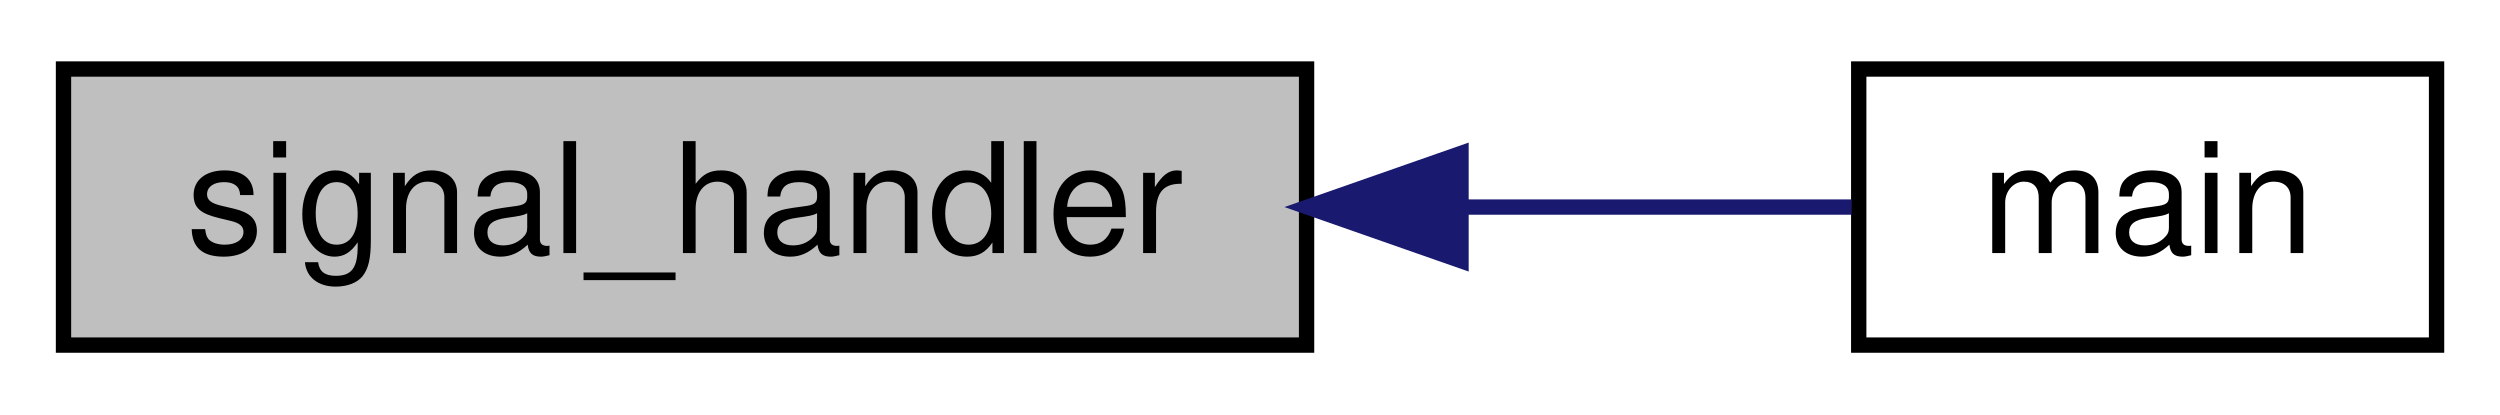
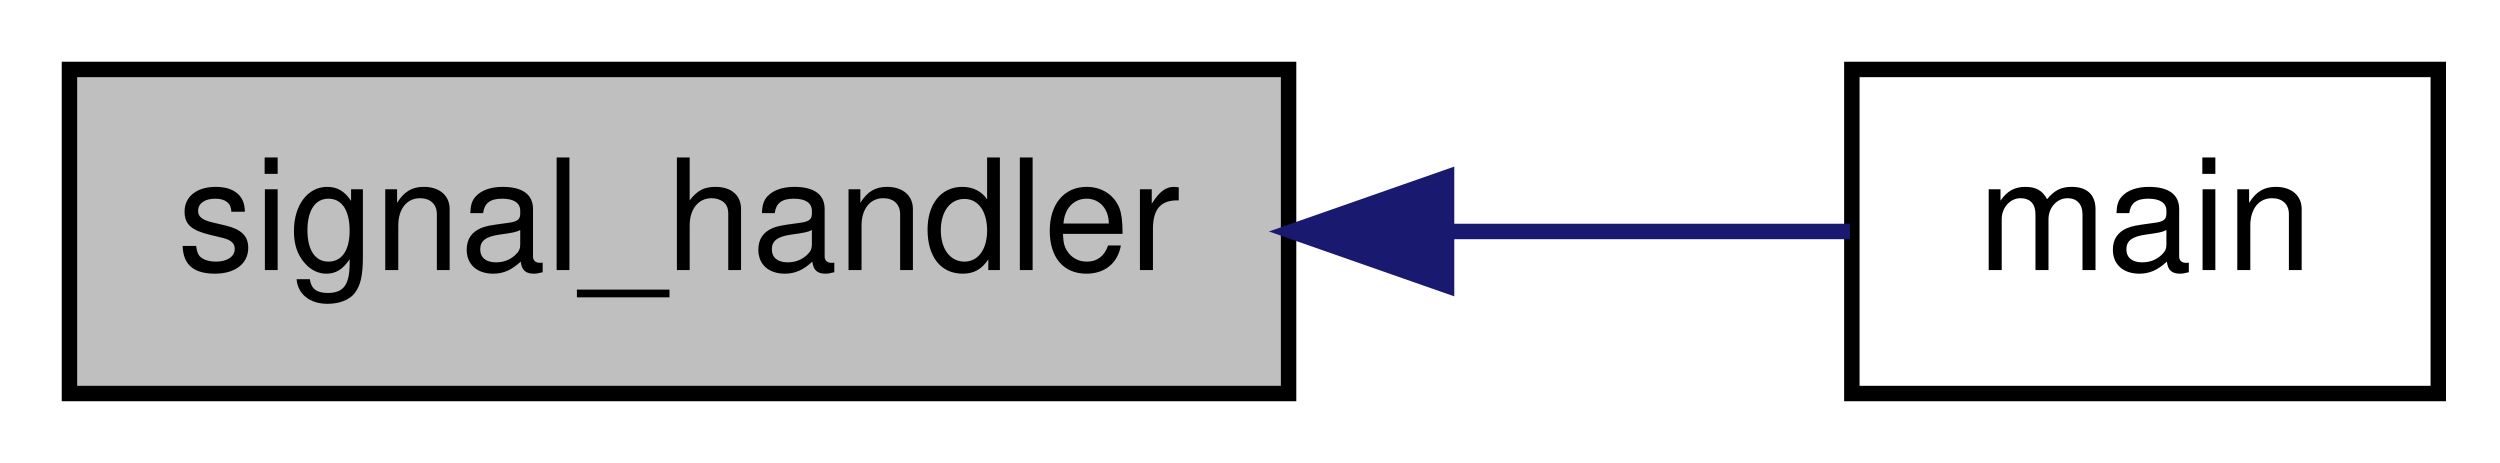
- <svg xmlns="http://www.w3.org/2000/svg" xmlns:xlink="http://www.w3.org/1999/xlink" width="163pt" height="27pt" viewBox="0.00 0.00 162.72 27.00">
-   <g id="graph0" class="graph" transform="scale(1 1) rotate(0) translate(4 23)">
+ <svg xmlns="http://www.w3.org/2000/svg" xmlns:xlink="http://www.w3.org/1999/xlink" width="162pt" height="30pt" viewBox="0.00 0.00 162.00 30.00">
+   <g id="graph1" class="graph" transform="scale(1 1) rotate(0) translate(4 26)">
    <g id="node1" class="node">
-       <polygon fill="#bfbfbf" stroke="black" points="0,-0.5 0,-18.5 81.049,-18.5 81.049,-0.5 0,-0.5" />
-       <text text-anchor="middle" x="40.524" y="-6.5" font-family="Helvetica,sans-Serif" font-size="10.00">signal_handler</text>
+       <polygon fill="#bfbfbf" stroke="black" points="0.5,-0.5 0.5,-21.5 79.5,-21.5 79.5,-0.5 0.5,-0.5" />
+       <text text-anchor="middle" x="40" y="-8.5" font-family="Helvetica,sans-Serif" font-size="10.00">signal_handler</text>
    </g>
-     <g id="node2" class="node">
-       <g id="a_node2">
-         <a xlink:href="ventd_8c.html#a3c04138a5bfe5d72780bb7e82a18e627" target="_top" xlink:title="main">
-           <polygon fill="none" stroke="black" points="117.049,-0.5 117.049,-18.5 154.724,-18.5 154.724,-0.5 117.049,-0.5" />
-           <text text-anchor="middle" x="135.886" y="-6.5" font-family="Helvetica,sans-Serif" font-size="10.00">main</text>
-         </a>
-       </g>
+     <g id="node3" class="node">
+       <a xlink:href="ventd_8c.html#a3c04138a5bfe5d72780bb7e82a18e627" target="_top" xlink:title="main">
+         <polygon fill="none" stroke="black" points="116,-0.5 116,-21.5 154,-21.5 154,-0.5 116,-0.5" />
+         <text text-anchor="middle" x="135" y="-8.5" font-family="Helvetica,sans-Serif" font-size="10.00">main</text>
+       </a>
    </g>
-     <g id="edge1" class="edge">
-       <path fill="none" stroke="midnightblue" d="M91.308,-9.5C100.338,-9.5 109.213,-9.5 116.573,-9.5" />
-       <polygon fill="midnightblue" stroke="midnightblue" points="91.118,-6 81.118,-9.5 91.118,-13 91.118,-6" />
+     <g id="edge2" class="edge">
+       <path fill="none" stroke="midnightblue" d="M89.794,-11C99.081,-11 108.251,-11 115.879,-11" />
+       <polygon fill="midnightblue" stroke="midnightblue" points="89.738,-7.5 79.738,-11 89.738,-14.5 89.738,-7.5" />
    </g>
  </g>
</svg>
